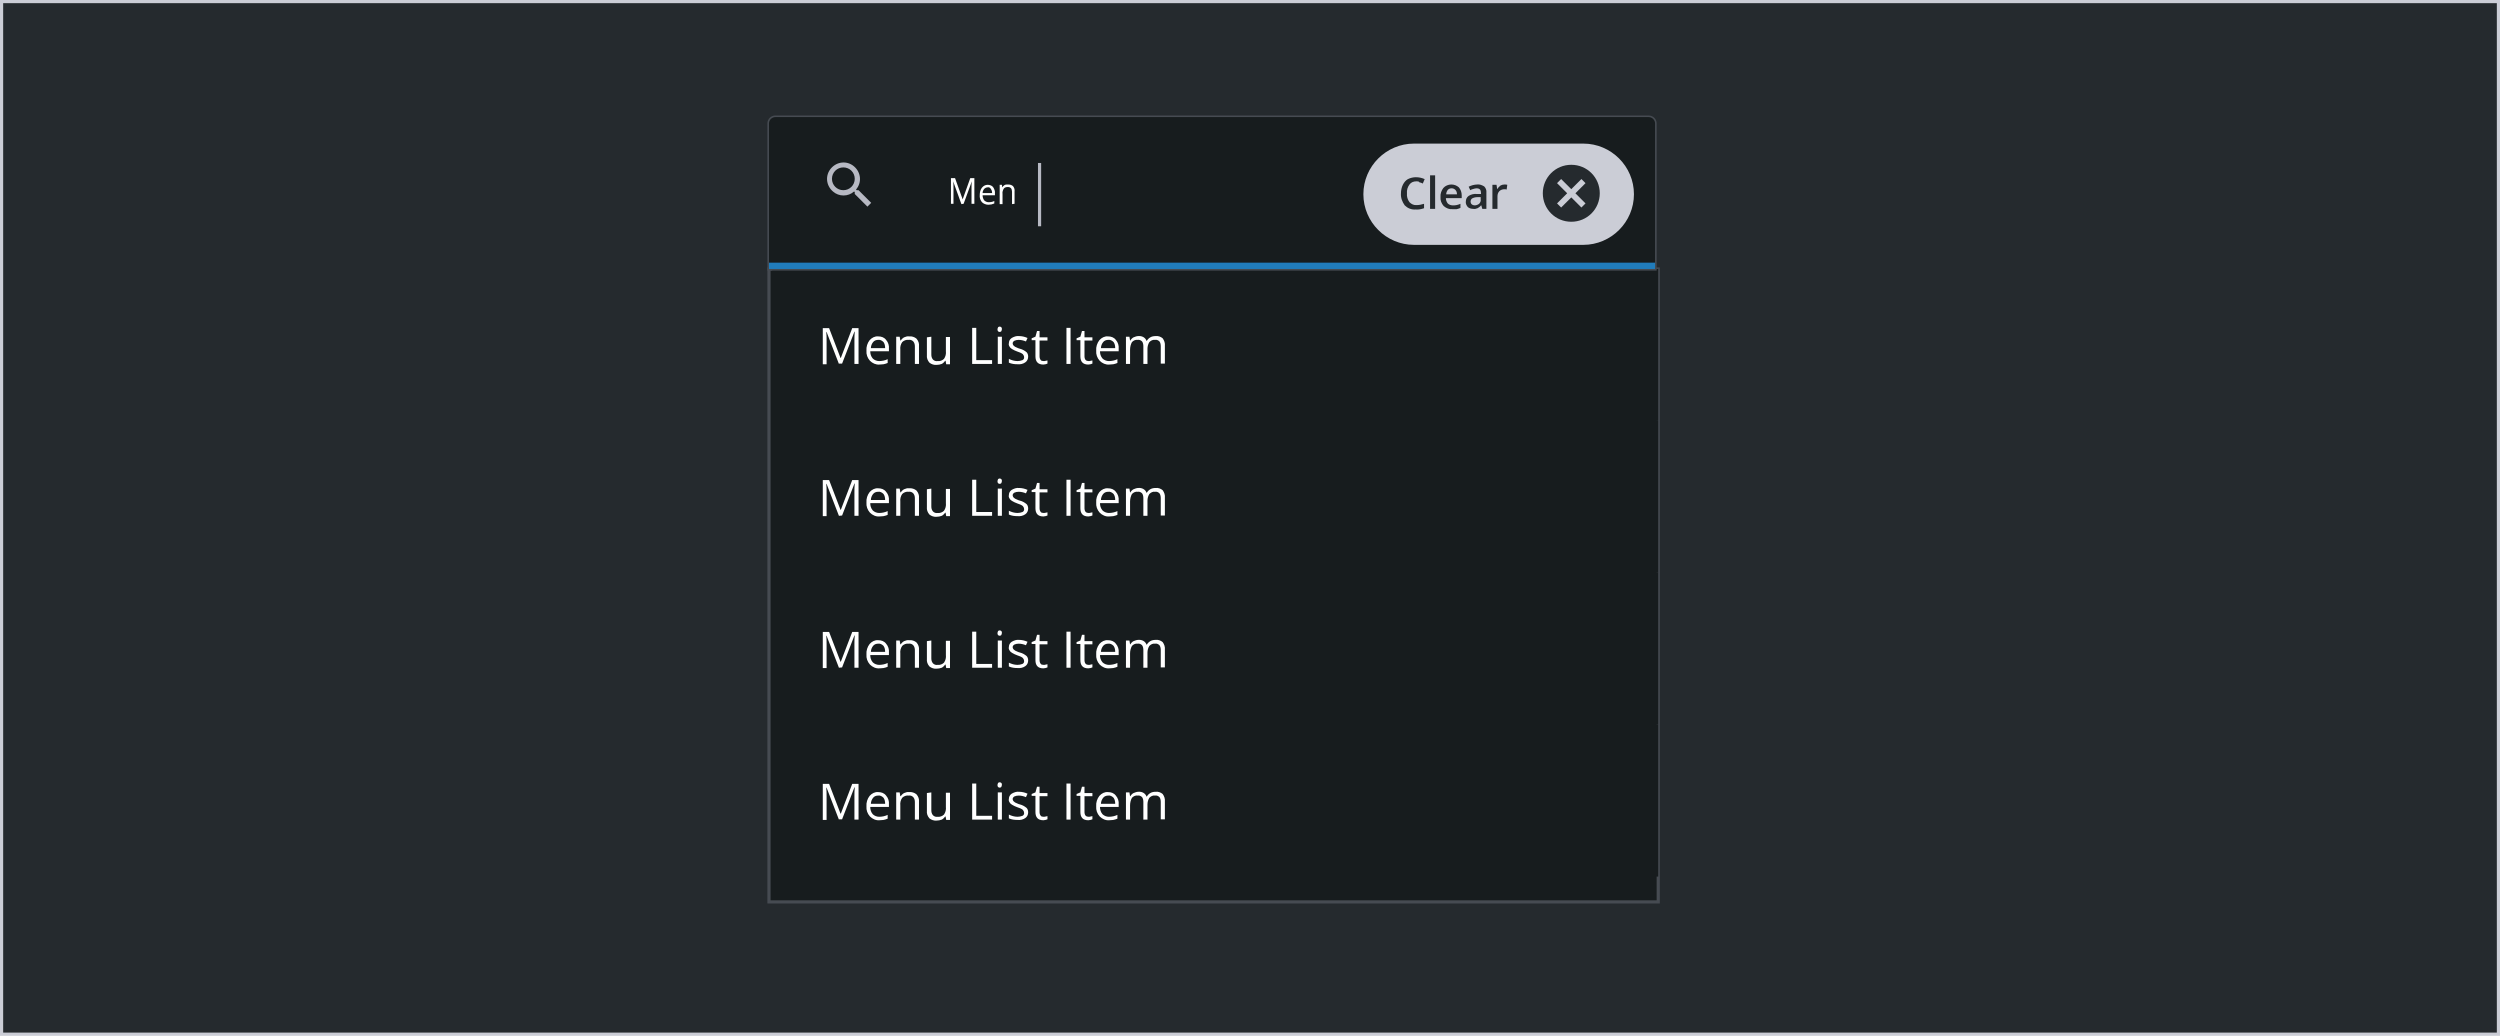
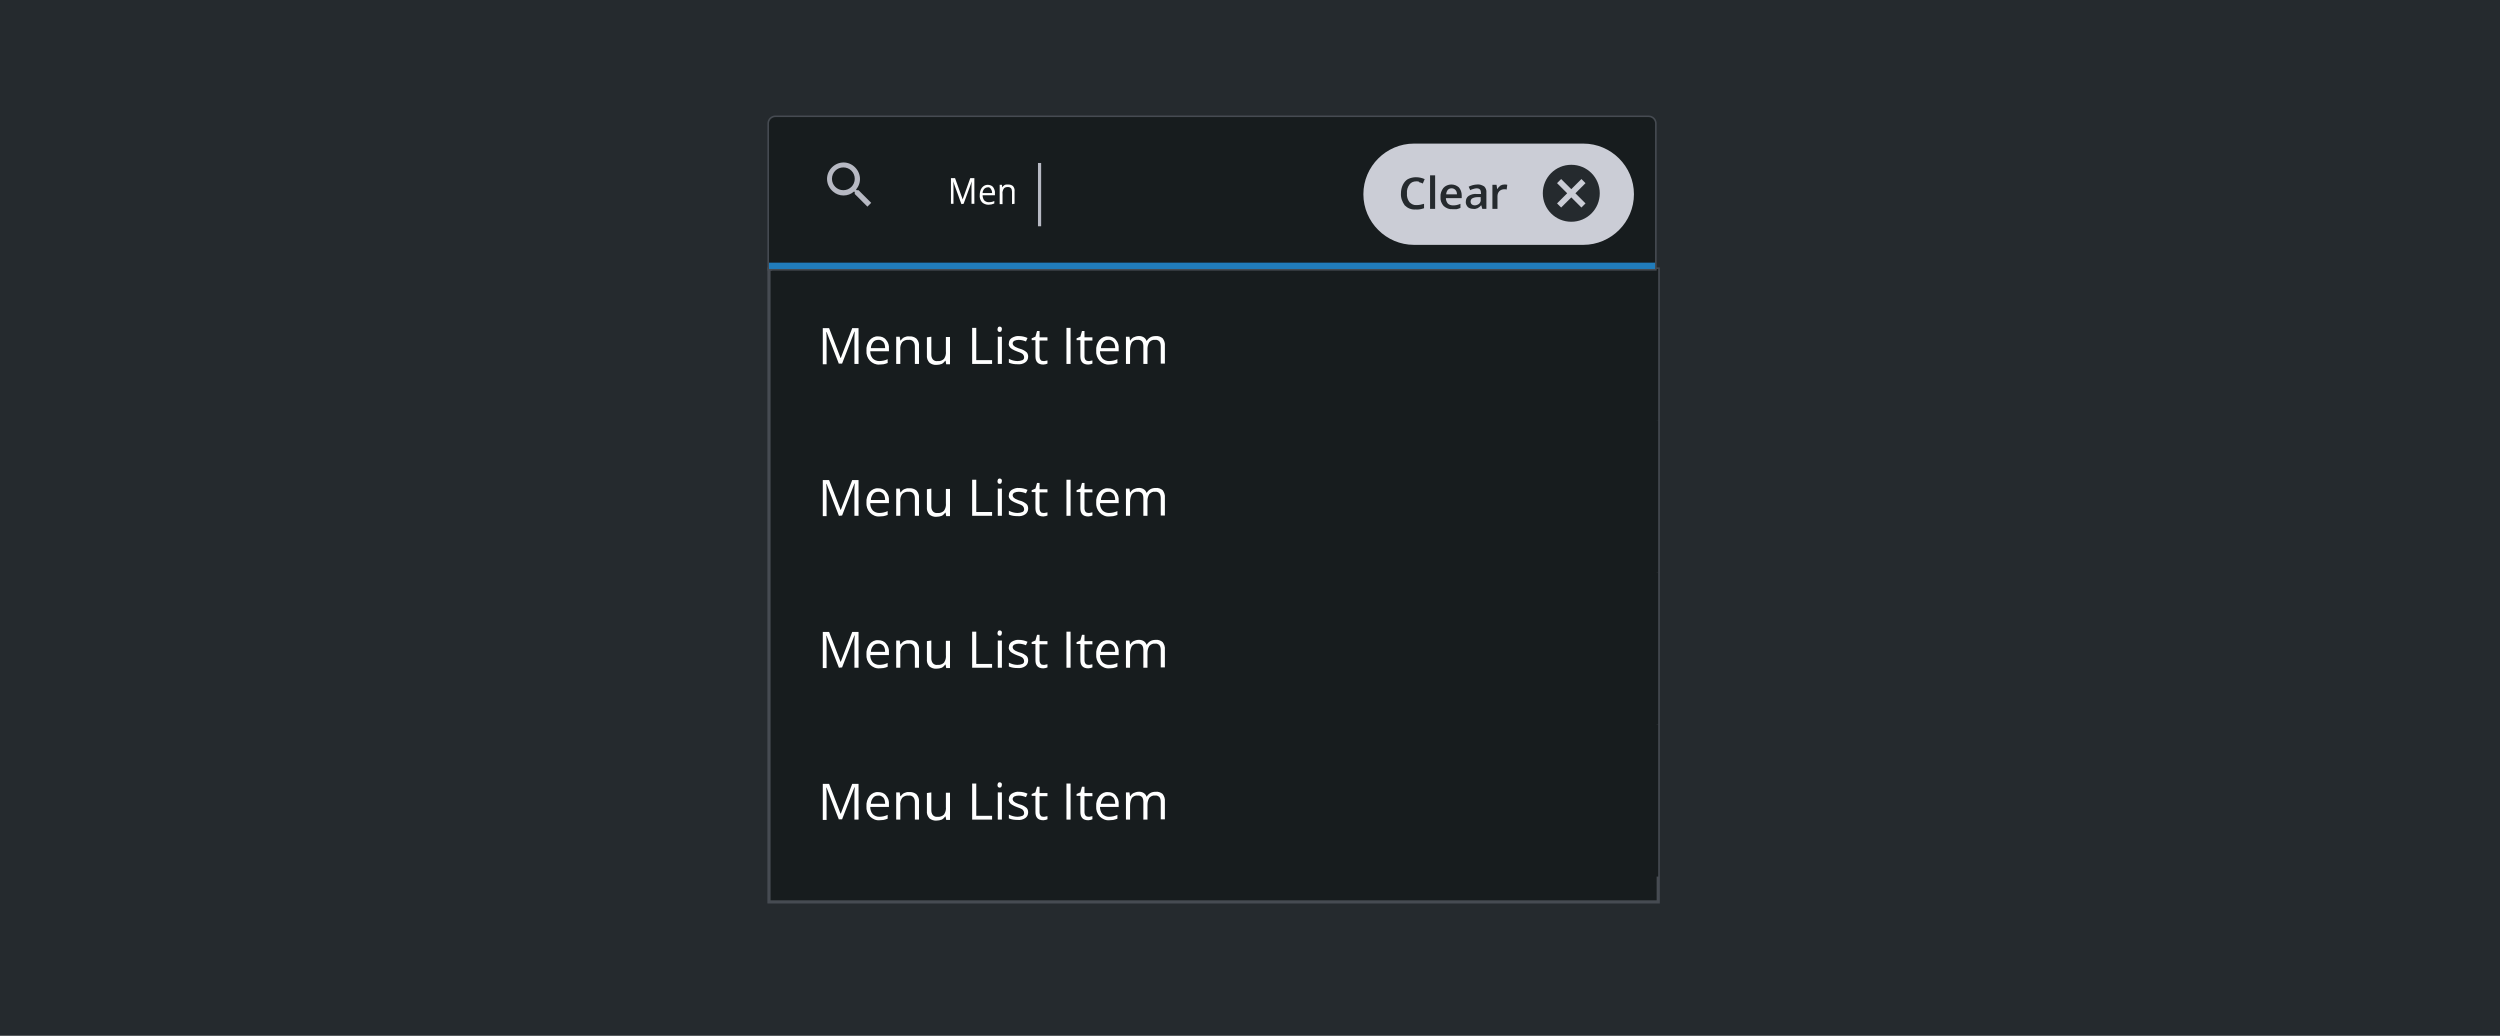
- <svg xmlns="http://www.w3.org/2000/svg" id="prefix__Layer_1" x="0" y="0" viewBox="0 0 790 327.3" xml:space="preserve">
-   <style>.prefix__st0{fill:#252a2e}.prefix__st1{fill:#cbcdd6}.prefix__st2{stroke:#464b52}.prefix__st2,.prefix__st3{fill:#171c1e}.prefix__st4{fill:#fff}.prefix__st7{fill:none}</style>
+ <svg xmlns="http://www.w3.org/2000/svg" version="1.1" id="prefix__Layer_1" x="0" y="0" viewBox="0 0 790 327.3" xml:space="preserve">
+   <style>.prefix__st0{fill:#252a2e}.prefix__st1{stroke:#464b52}.prefix__st1,.prefix__st2{fill:#171c1e}.prefix__st3{fill:#fff}.prefix__st6{fill:none}</style>
  <path class="prefix__st0" d="M789.5 326.8H.5V.5h789v326.3z" />
-   <path class="prefix__st1" d="M1 1v325.3h788V1H1M0 0h790v327.3H0V0z" />
-   <path class="prefix__st2" d="M243 85h281v200H243V85z" />
-   <path class="prefix__st3" d="M244 229h280v48H244v-48z" />
-   <path class="prefix__st4" d="M265.1 259l-3.9-10.1h-.1c.1.8.1 1.8.1 2.9v7.3H260v-11.4h2l3.6 9.4h.1l3.6-9.4h2V259H270v-7.4c0-.8 0-1.8.1-2.8h-.1l-3.9 10.1h-1v.1zm12.8.2c-1.1.1-2.2-.4-3-1.2-.8-.9-1.2-2-1.1-3.2-.1-1.2.3-2.4 1-3.3.7-.8 1.7-1.3 2.7-1.2 1 0 1.9.3 2.5 1.1.7.8 1 1.8.9 2.8v.8H275c0 .8.2 1.6.8 2.3.5.5 1.3.8 2 .8.9 0 1.9-.2 2.7-.6v1.2c-.4.2-.9.3-1.3.4-.3 0-.8.1-1.3.1zm-.4-7.8c-.6 0-1.2.2-1.6.7s-.7 1.2-.7 1.9h4.5c0-.7-.1-1.3-.5-1.9-.5-.5-1.1-.8-1.7-.7zm11.6 7.6v-5.5c0-.6-.1-1.1-.5-1.6-.4-.4-.9-.6-1.5-.5-.7-.1-1.5.2-2 .7-.5.7-.7 1.6-.6 2.4v4.5h-1.3v-8.6h1.1l.2 1.2h.1c.3-.4.7-.8 1.1-1 .5-.2 1-.4 1.6-.3.8-.1 1.7.2 2.3.7.6.7.9 1.5.8 2.4v5.6h-1.3zm5.2-8.6v5.6c0 .6.1 1.1.5 1.6.4.4.9.6 1.5.5.7.1 1.5-.2 2-.7.5-.7.7-1.6.6-2.4v-4.5h1.3v8.6H299l-.2-1.1h-.1c-.3.4-.7.8-1.1 1-.5.2-1.1.3-1.6.3-.8.1-1.7-.2-2.3-.7-.6-.7-.9-1.5-.8-2.4v-5.6l1.4-.2zm12.9 8.6v-11.4h1.3v10.2h5v1.2h-6.3zm9.4 0h-1.3v-8.6h1.3v8.6zm-1.4-10.9c0-.2.1-.5.2-.7.1-.1.3-.2.5-.2s.4.1.5.2c.2.2.2.4.2.6 0 .2-.1.5-.2.7-.1.1-.3.2-.5.2s-.4-.1-.5-.2c-.1-.1-.2-.3-.2-.6zm9.7 8.6c0 .7-.3 1.4-.9 1.8-.7.5-1.6.7-2.5.6-.9 0-1.8-.1-2.7-.5v-1.2c.4.2.9.4 1.3.5s.9.2 1.4.2 1.1-.1 1.6-.3c.4-.2.6-.6.5-1 0-.3-.2-.7-.4-.9-.5-.4-1.1-.6-1.7-.8s-1.2-.5-1.7-.8c-.3-.2-.6-.4-.8-.8-.2-.3-.3-.7-.2-1 0-.7.3-1.3.9-1.7.7-.4 1.5-.7 2.3-.6.9 0 1.8.2 2.7.6l-.5 1.1c-.7-.3-1.5-.5-2.3-.5-.5 0-1 .1-1.4.3-.3.2-.5.5-.5.8 0 .2.1.4.2.6.2.2.3.3.6.5.5.2 1 .5 1.5.6.8.2 1.5.6 2.1 1.1.3.3.5.8.5 1.4zm4.9 1.4c.2 0 .4 0 .7-.1.2 0 .3-.1.5-.1v1c-.2.1-.4.1-.6.2-.2 0-.5.1-.7.1-1.7 0-2.5-.9-2.5-2.6v-5.1H326v-.6l1.2-.5.5-1.8h.8v2h2.5v1h-2.5v5c0 .4.1.9.4 1.2.1.2.5.3.9.3zm7.2.9v-11.4h1.3V259H337zm7-.9c.2 0 .4 0 .7-.1.2 0 .3-.1.5-.1v1c-.2.1-.4.1-.6.2-.2 0-.5.1-.7.1-1.7 0-2.5-.9-2.5-2.6v-5.1h-1.2v-.6l1.2-.5.5-1.8h.8v2h2.5v1h-2.5v5c0 .4.1.9.4 1.2.2.2.6.3.9.3zm6.5 1.1c-1.1.1-2.2-.4-3-1.2-.8-.9-1.2-2-1.1-3.2-.1-1.2.3-2.4 1-3.3.7-.8 1.7-1.3 2.7-1.2 1 0 1.9.3 2.5 1.1.7.8 1 1.8.9 2.8v.8h-5.9c0 .8.2 1.6.8 2.3.5.5 1.3.8 2 .8.9 0 1.9-.2 2.7-.6v1.2c-.4.2-.9.3-1.3.4-.3 0-.8.1-1.3.1zm-.3-7.8c-.6 0-1.2.2-1.6.7s-.7 1.2-.7 1.9h4.5c0-.7-.1-1.3-.5-1.9-.5-.5-1.1-.8-1.7-.7zm16.6 7.6v-5.6c0-.5-.1-1.1-.4-1.5-.4-.4-.9-.6-1.4-.5-.7-.1-1.3.2-1.8.7-.4.6-.6 1.4-.6 2.1v4.8h-1.3v-5.6c0-.5-.1-1.1-.4-1.5-.4-.4-.9-.6-1.4-.5-.7-.1-1.3.2-1.8.7-.4.7-.6 1.6-.6 2.4v4.5h-1.3v-8.6h1.1l.2 1.2h.1c.2-.4.6-.8 1-1 .5-.2 1-.4 1.5-.4 1.1-.1 2.2.4 2.6 1.5h.1c.3-.5.6-.8 1.1-1.1s1.1-.4 1.7-.4c.8-.1 1.6.2 2.2.7.5.7.8 1.5.7 2.4v5.6h-1.3v.1z" />
-   <path class="prefix__st3" d="M244 181h280v48H244v-48z" />
-   <path class="prefix__st4" d="M265.1 211l-3.9-10.1h-.1c.1.8.1 1.8.1 2.9v7.3H260v-11.4h2l3.6 9.4h.1l3.6-9.4h2V211H270v-7.4c0-.8 0-1.8.1-2.8h-.1l-3.9 10.1-1 .1zm12.8.2c-1.1.1-2.2-.4-3-1.2-.8-.9-1.2-2-1.1-3.2-.1-1.2.3-2.4 1-3.3.7-.8 1.7-1.3 2.7-1.2 1 0 1.9.3 2.5 1.1.7.8 1 1.8.9 2.8v.8H275c0 .8.2 1.6.8 2.3.5.5 1.3.8 2 .8.9 0 1.9-.2 2.7-.6v1.2c-.4.2-.9.3-1.3.4-.3 0-.8.1-1.3.1zm-.4-7.8c-.6 0-1.2.2-1.6.7s-.7 1.2-.7 1.9h4.5c0-.7-.1-1.3-.5-1.9-.5-.5-1.1-.8-1.7-.7zm11.6 7.6v-5.5c0-.6-.1-1.1-.5-1.6-.4-.4-.9-.6-1.5-.5-.7-.1-1.5.2-2 .7-.5.7-.7 1.6-.6 2.4v4.5h-1.3v-8.6h1.1l.2 1.2h.1c.3-.4.7-.8 1.1-1 .5-.2 1-.4 1.6-.3.8-.1 1.7.2 2.3.7.6.7.9 1.5.8 2.4v5.6h-1.3zm5.2-8.6v5.6c0 .6.1 1.1.5 1.6.4.4.9.6 1.5.5.7.1 1.5-.2 2-.7.5-.7.7-1.6.6-2.4v-4.5h1.3v8.6H299l-.2-1.1h-.1c-.3.4-.7.8-1.1 1-.5.2-1.1.3-1.6.3-.8.1-1.7-.2-2.3-.7-.6-.7-.9-1.5-.8-2.4v-5.6l1.4-.2zm12.9 8.6v-11.4h1.3v10.2h5v1.2h-6.3zm9.4 0h-1.3v-8.6h1.3v8.6zm-1.4-10.9c0-.2.1-.5.2-.7.1-.1.3-.2.5-.2s.4.1.5.2c.2.2.2.4.2.6 0 .2-.1.5-.2.7-.1.1-.3.2-.5.2s-.4-.1-.5-.2c-.1-.1-.2-.3-.2-.6zm9.7 8.6c0 .7-.3 1.4-.9 1.8-.7.5-1.6.7-2.5.6-.9 0-1.8-.1-2.7-.5v-1.2c.4.2.9.4 1.3.5s.9.2 1.4.2 1.1-.1 1.6-.3c.4-.2.6-.6.5-1 0-.3-.2-.7-.4-.9-.5-.4-1.1-.6-1.7-.8s-1.2-.5-1.7-.8c-.3-.2-.6-.4-.8-.8-.2-.3-.3-.7-.2-1 0-.7.3-1.3.9-1.7.7-.4 1.5-.7 2.3-.6.9 0 1.8.2 2.7.6l-.5 1.1c-.7-.3-1.5-.5-2.3-.5-.5 0-1 .1-1.4.3-.3.2-.5.5-.5.8 0 .2.1.4.2.6.2.2.3.3.6.5.5.2 1 .5 1.5.6.8.2 1.5.6 2.1 1.1.3.3.5.8.5 1.4zm4.9 1.4c.2 0 .4 0 .7-.1.2 0 .3-.1.5-.1v1c-.2.1-.4.1-.6.2-.2 0-.5.1-.7.1-1.7 0-2.5-.9-2.5-2.6v-5.1H326v-.6l1.2-.5.5-1.8h.8v2h2.5v1h-2.5v5c0 .4.1.9.4 1.2.1.2.5.3.9.3zm7.2.9v-11.4h1.3V211H337zm7-.9c.2 0 .4 0 .7-.1.2 0 .3-.1.5-.1v1c-.2.1-.4.1-.6.2-.2 0-.5.1-.7.1-1.7 0-2.5-.9-2.5-2.6v-5.1h-1.2v-.6l1.2-.5.5-1.8h.8v2h2.5v1h-2.5v5c0 .4.1.9.4 1.2.2.2.6.3.9.3zm6.5 1.1c-1.1.1-2.2-.4-3-1.2-.8-.9-1.2-2-1.1-3.2-.1-1.2.3-2.4 1-3.3.7-.8 1.7-1.3 2.7-1.2 1 0 1.9.3 2.5 1.1.7.8 1 1.8.9 2.8v.8h-5.9c0 .8.2 1.6.8 2.3.5.5 1.3.8 2 .8.9 0 1.9-.2 2.7-.6v1.2c-.4.2-.9.3-1.3.4-.3 0-.8.1-1.3.1zm-.3-7.8c-.6 0-1.2.2-1.6.7s-.7 1.2-.7 1.9h4.5c0-.7-.1-1.3-.5-1.9-.5-.5-1.1-.8-1.7-.7zm16.6 7.6v-5.6c0-.5-.1-1.1-.4-1.5-.4-.4-.9-.6-1.4-.5-.7-.1-1.3.2-1.8.7-.4.6-.6 1.4-.6 2.1v4.8h-1.3v-5.6c0-.5-.1-1.1-.4-1.5-.4-.4-.9-.6-1.4-.5-.7-.1-1.3.2-1.8.7-.4.7-.6 1.6-.6 2.4v4.5h-1.3v-8.6h1.1l.2 1.2h.1c.2-.4.6-.8 1-1 .5-.2 1-.4 1.5-.4 1.1-.1 2.2.4 2.6 1.5h.1c.3-.5.6-.8 1.1-1.1s1.1-.4 1.7-.4c.8-.1 1.6.2 2.2.7.5.7.8 1.5.7 2.4v5.6h-1.3v.1z" />
+   <path class="prefix__st0" d="M1 1v325.3h788V1H1M0 0h790v327.3H0V0z" />
+   <path class="prefix__st1" d="M243 85h281v200H243V85z" />
+   <path class="prefix__st2" d="M244 229h280v48H244v-48z" />
+   <path class="prefix__st3" d="M265.1 259l-3.9-10.1h-.1c.1.8.1 1.8.1 2.9v7.3H260v-11.4h2l3.6 9.4h.1l3.6-9.4h2V259H270v-7.4c0-.8 0-1.8.1-2.8h-.1l-3.9 10.1h-1v.1zm12.8.2c-1.1.1-2.2-.4-3-1.2-.8-.9-1.2-2-1.1-3.2-.1-1.2.3-2.4 1-3.3.7-.8 1.7-1.3 2.7-1.2 1 0 1.9.3 2.5 1.1.7.8 1 1.8.9 2.8v.8H275c0 .8.2 1.6.8 2.3.5.5 1.3.8 2 .8.9 0 1.9-.2 2.7-.6v1.2c-.4.2-.9.3-1.3.4-.3 0-.8.1-1.3.1zm-.4-7.8c-.6 0-1.2.2-1.6.7s-.7 1.2-.7 1.9h4.5c0-.7-.1-1.3-.5-1.9-.5-.5-1.1-.8-1.7-.7zm11.6 7.6v-5.5c0-.6-.1-1.1-.5-1.6-.4-.4-.9-.6-1.5-.5-.7-.1-1.5.2-2 .7-.5.7-.7 1.6-.6 2.4v4.5h-1.3v-8.6h1.1l.2 1.2h.1c.3-.4.7-.8 1.1-1 .5-.2 1-.4 1.6-.3.8-.1 1.7.2 2.3.7.6.7.9 1.5.8 2.4v5.6h-1.3zm5.2-8.6v5.6c0 .6.1 1.1.5 1.6.4.4.9.6 1.5.5.7.1 1.5-.2 2-.7.5-.7.7-1.6.6-2.4v-4.5h1.3v8.6H299l-.2-1.1h-.1c-.3.4-.7.8-1.1 1-.5.2-1.1.3-1.6.3-.8.1-1.7-.2-2.3-.7-.6-.7-.9-1.5-.8-2.4v-5.6l1.4-.2zm12.9 8.6v-11.4h1.3v10.2h5v1.2h-6.3zm9.4 0h-1.3v-8.6h1.3v8.6zm-1.4-10.9c0-.2.1-.5.2-.7.1-.1.3-.2.5-.2s.4.1.5.2c.2.2.2.4.2.6 0 .2-.1.5-.2.7-.1.1-.3.2-.5.2s-.4-.1-.5-.2c-.1-.1-.2-.3-.2-.6zm9.7 8.6c0 .7-.3 1.4-.9 1.8-.7.5-1.6.7-2.5.6-.9 0-1.8-.1-2.7-.5v-1.2c.4.2.9.4 1.3.5s.9.2 1.4.2 1.1-.1 1.6-.3c.4-.2.6-.6.5-1 0-.3-.2-.7-.4-.9-.5-.4-1.1-.6-1.7-.8s-1.2-.5-1.7-.8c-.3-.2-.6-.4-.8-.8-.2-.3-.3-.7-.2-1 0-.7.3-1.3.9-1.7.7-.4 1.5-.7 2.3-.6.9 0 1.8.2 2.7.6l-.5 1.1c-.7-.3-1.5-.5-2.3-.5-.5 0-1 .1-1.4.3-.3.2-.5.5-.5.8 0 .2.1.4.2.6.2.2.3.3.6.5.5.2 1 .5 1.5.6.8.2 1.5.6 2.1 1.1.3.3.5.8.5 1.4zm4.9 1.4c.2 0 .4 0 .7-.1.2 0 .3-.1.5-.1v1c-.2.1-.4.1-.6.2-.2 0-.5.1-.7.1-1.7 0-2.5-.9-2.5-2.6v-5.1H326v-.6l1.2-.5.5-1.8h.8v2h2.5v1h-2.5v5c0 .4.1.9.4 1.2.1.2.5.3.9.3zm7.2.9v-11.4h1.3V259H337zm7-.9c.2 0 .4 0 .7-.1.2 0 .3-.1.5-.1v1c-.2.1-.4.1-.6.2-.2 0-.5.1-.7.1-1.7 0-2.5-.9-2.5-2.6v-5.1h-1.2v-.6l1.2-.5.5-1.8h.8v2h2.5v1h-2.5v5c0 .4.1.9.4 1.2.2.2.6.3.9.3zm6.5 1.1c-1.1.1-2.2-.4-3-1.2-.8-.9-1.2-2-1.1-3.2-.1-1.2.3-2.4 1-3.3.7-.8 1.7-1.3 2.7-1.2 1 0 1.9.3 2.5 1.1.7.8 1 1.8.9 2.8v.8h-5.9c0 .8.2 1.6.8 2.3.5.5 1.3.8 2 .8.9 0 1.9-.2 2.7-.6v1.2c-.4.2-.9.3-1.3.4-.3 0-.8.1-1.3.1zm-.3-7.8c-.6 0-1.2.2-1.6.7s-.7 1.2-.7 1.9h4.5c0-.7-.1-1.3-.5-1.9-.5-.5-1.1-.8-1.7-.7zm16.6 7.6v-5.6c0-.5-.1-1.1-.4-1.5-.4-.4-.9-.6-1.4-.5-.7-.1-1.3.2-1.8.7-.4.6-.6 1.4-.6 2.1v4.8h-1.3v-5.6c0-.5-.1-1.1-.4-1.5-.4-.4-.9-.6-1.4-.5-.7-.1-1.3.2-1.8.7-.4.7-.6 1.6-.6 2.4v4.5h-1.3v-8.6h1.1l.2 1.2h.1c.2-.4.6-.8 1-1 .5-.2 1-.4 1.5-.4 1.1-.1 2.2.4 2.6 1.5h.1c.3-.5.6-.8 1.1-1.1s1.1-.4 1.7-.4c.8-.1 1.6.2 2.2.7.5.7.8 1.5.7 2.4v5.6h-1.3v.1z" />
+   <path class="prefix__st2" d="M244 181h280v48H244v-48z" />
+   <path class="prefix__st3" d="M265.1 211l-3.9-10.1h-.1c.1.8.1 1.8.1 2.9v7.3H260v-11.4h2l3.6 9.4h.1l3.6-9.4h2V211H270v-7.4c0-.8 0-1.8.1-2.8h-.1l-3.9 10.1-1 .1zm12.8.2c-1.1.1-2.2-.4-3-1.2-.8-.9-1.2-2-1.1-3.2-.1-1.2.3-2.4 1-3.3.7-.8 1.7-1.3 2.7-1.2 1 0 1.9.3 2.5 1.1.7.8 1 1.8.9 2.8v.8H275c0 .8.2 1.6.8 2.3.5.5 1.3.8 2 .8.9 0 1.9-.2 2.7-.6v1.2c-.4.2-.9.3-1.3.4-.3 0-.8.1-1.3.1zm-.4-7.8c-.6 0-1.2.2-1.6.7s-.7 1.2-.7 1.9h4.5c0-.7-.1-1.3-.5-1.9-.5-.5-1.1-.8-1.7-.7zm11.6 7.6v-5.5c0-.6-.1-1.1-.5-1.6-.4-.4-.9-.6-1.5-.5-.7-.1-1.5.2-2 .7-.5.7-.7 1.6-.6 2.4v4.5h-1.3v-8.6h1.1l.2 1.2h.1c.3-.4.7-.8 1.1-1 .5-.2 1-.4 1.6-.3.8-.1 1.7.2 2.3.7.6.7.9 1.5.8 2.4v5.6h-1.3zm5.2-8.6v5.6c0 .6.1 1.1.5 1.6.4.4.9.6 1.5.5.7.1 1.5-.2 2-.7.5-.7.7-1.6.6-2.4v-4.5h1.3v8.6H299l-.2-1.1h-.1c-.3.4-.7.8-1.1 1-.5.2-1.1.3-1.6.3-.8.1-1.7-.2-2.3-.7-.6-.7-.9-1.5-.8-2.4v-5.6l1.4-.2zm12.9 8.6v-11.4h1.3v10.2h5v1.2h-6.3zm9.4 0h-1.3v-8.6h1.3v8.6zm-1.4-10.9c0-.2.1-.5.2-.7.1-.1.3-.2.5-.2s.4.1.5.2c.2.2.2.4.2.6 0 .2-.1.5-.2.7-.1.1-.3.2-.5.2s-.4-.1-.5-.2c-.1-.1-.2-.3-.2-.6zm9.7 8.6c0 .7-.3 1.4-.9 1.8-.7.5-1.6.7-2.5.6-.9 0-1.8-.1-2.7-.5v-1.2c.4.2.9.4 1.3.5s.9.2 1.4.2 1.1-.1 1.6-.3c.4-.2.6-.6.5-1 0-.3-.2-.7-.4-.9-.5-.4-1.1-.6-1.7-.8s-1.2-.5-1.7-.8c-.3-.2-.6-.4-.8-.8-.2-.3-.3-.7-.2-1 0-.7.3-1.3.9-1.7.7-.4 1.5-.7 2.3-.6.9 0 1.8.2 2.7.6l-.5 1.1c-.7-.3-1.5-.5-2.3-.5-.5 0-1 .1-1.4.3-.3.2-.5.5-.5.8 0 .2.1.4.2.6.2.2.3.3.6.5.5.2 1 .5 1.5.6.8.2 1.5.6 2.1 1.1.3.3.5.8.5 1.4zm4.9 1.4c.2 0 .4 0 .7-.1.2 0 .3-.1.5-.1v1c-.2.1-.4.1-.6.2-.2 0-.5.1-.7.1-1.7 0-2.5-.9-2.5-2.6v-5.1H326v-.6l1.2-.5.5-1.8h.8v2h2.5v1h-2.5v5c0 .4.1.9.4 1.2.1.2.5.3.9.3zm7.2.9v-11.4h1.3V211H337zm7-.9c.2 0 .4 0 .7-.1.2 0 .3-.1.5-.1v1c-.2.1-.4.1-.6.2-.2 0-.5.1-.7.1-1.7 0-2.5-.9-2.5-2.6v-5.1h-1.2v-.6l1.2-.5.5-1.8h.8v2h2.5v1h-2.5v5c0 .4.1.9.4 1.2.2.2.6.3.9.3zm6.5 1.1c-1.1.1-2.2-.4-3-1.2-.8-.9-1.2-2-1.1-3.2-.1-1.2.3-2.4 1-3.3.7-.8 1.7-1.3 2.7-1.2 1 0 1.9.3 2.5 1.1.7.8 1 1.8.9 2.8v.8h-5.9c0 .8.2 1.6.8 2.3.5.5 1.3.8 2 .8.9 0 1.9-.2 2.7-.6v1.2c-.4.2-.9.3-1.3.4-.3 0-.8.1-1.3.1zm-.3-7.8c-.6 0-1.2.2-1.6.7s-.7 1.2-.7 1.9h4.5c0-.7-.1-1.3-.5-1.9-.5-.5-1.1-.8-1.7-.7zm16.6 7.6v-5.6c0-.5-.1-1.1-.4-1.5-.4-.4-.9-.6-1.4-.5-.7-.1-1.3.2-1.8.7-.4.6-.6 1.4-.6 2.1v4.8h-1.3v-5.6c0-.5-.1-1.1-.4-1.5-.4-.4-.9-.6-1.4-.5-.7-.1-1.3.2-1.8.7-.4.7-.6 1.6-.6 2.4v4.5h-1.3v-8.6h1.1l.2 1.2h.1c.2-.4.6-.8 1-1 .5-.2 1-.4 1.5-.4 1.1-.1 2.2.4 2.6 1.5h.1c.3-.5.6-.8 1.1-1.1s1.1-.4 1.7-.4c.8-.1 1.6.2 2.2.7.5.7.8 1.5.7 2.4v5.6h-1.3v.1z" />
  <g>
-     <path class="prefix__st3" d="M244 133h280v48H244v-48z" />
-     <path class="prefix__st4" d="M265.1 163l-3.9-10.1h-.1c.1.8.1 1.8.1 2.9v7.3H260v-11.4h2l3.6 9.4h.1l3.6-9.4h2V163H270v-7.4c0-.8 0-1.8.1-2.8h-.1l-3.9 10.1-1 .1zm12.8.2c-1.1.1-2.2-.4-3-1.2-.8-.9-1.2-2-1.1-3.2-.1-1.2.3-2.4 1-3.3.7-.8 1.7-1.3 2.7-1.2 1 0 1.9.3 2.5 1.1.7.8 1 1.8.9 2.8v.8H275c0 .8.2 1.6.8 2.3.5.5 1.3.8 2 .8.9 0 1.9-.2 2.7-.6v1.2c-.4.2-.9.3-1.3.4-.3 0-.8.1-1.3.1zm-.4-7.8c-.6 0-1.2.2-1.6.7s-.7 1.2-.7 1.9h4.5c0-.7-.1-1.3-.5-1.9-.5-.5-1.1-.8-1.7-.7zm11.6 7.6v-5.5c0-.6-.1-1.1-.5-1.6-.4-.4-.9-.6-1.5-.5-.7-.1-1.5.2-2 .7-.5.7-.7 1.6-.6 2.4v4.5h-1.3v-8.6h1.1l.2 1.2h.1c.3-.4.7-.8 1.1-1 .5-.2 1-.4 1.6-.3.8-.1 1.7.2 2.3.7.6.7.9 1.5.8 2.4v5.6h-1.3zm5.2-8.6v5.6c0 .6.1 1.1.5 1.6.4.4.9.6 1.5.5.7.1 1.5-.2 2-.7.5-.7.7-1.6.6-2.4v-4.5h1.3v8.6H299l-.2-1.1h-.1c-.3.4-.7.8-1.1 1-.5.2-1.1.3-1.6.3-.8.1-1.7-.2-2.3-.7-.6-.7-.9-1.5-.8-2.4v-5.6l1.4-.2zm12.9 8.6v-11.4h1.3v10.2h5v1.2h-6.3zm9.4 0h-1.3v-8.6h1.3v8.6zm-1.4-10.9c0-.2.1-.5.2-.7.1-.1.3-.2.5-.2s.4.1.5.2c.2.2.2.4.2.6 0 .2-.1.5-.2.7-.1.1-.3.2-.5.2s-.4-.1-.5-.2c-.1-.1-.2-.3-.2-.6zm9.7 8.6c0 .7-.3 1.4-.9 1.8-.7.5-1.6.7-2.5.6-.9 0-1.8-.1-2.7-.5v-1.2c.4.2.9.4 1.3.5s.9.2 1.4.2 1.1-.1 1.6-.3c.4-.2.6-.6.5-1 0-.3-.2-.7-.4-.9-.5-.4-1.1-.6-1.7-.8s-1.2-.5-1.7-.8c-.3-.2-.6-.4-.8-.8-.2-.3-.3-.7-.2-1 0-.7.3-1.3.9-1.7.7-.4 1.5-.7 2.3-.6.9 0 1.8.2 2.7.6l-.5 1.1c-.7-.3-1.5-.5-2.3-.5-.5 0-1 .1-1.4.3-.3.2-.5.5-.5.8 0 .2.1.4.2.6.2.2.3.3.6.5.5.2 1 .5 1.5.6.8.2 1.5.6 2.1 1.1.3.3.5.8.5 1.4zm4.9 1.4c.2 0 .4 0 .7-.1.2 0 .3-.1.5-.1v1c-.2.1-.4.1-.6.2-.2 0-.5.1-.7.1-1.7 0-2.5-.9-2.5-2.6v-5.1H326v-.6l1.2-.5.5-1.8h.8v2h2.5v1h-2.5v5c0 .4.1.9.4 1.2.1.2.5.3.9.3zm7.2.9v-11.4h1.3V163H337zm7-.9c.2 0 .4 0 .7-.1.2 0 .3-.1.5-.1v1c-.2.1-.4.1-.6.2-.2 0-.5.1-.7.1-1.7 0-2.5-.9-2.5-2.6v-5.1h-1.2v-.6l1.2-.5.5-1.8h.8v2h2.5v1h-2.5v5c0 .4.1.9.4 1.2.2.2.6.3.9.3zm6.5 1.1c-1.1.1-2.2-.4-3-1.2-.8-.9-1.2-2-1.1-3.2-.1-1.2.3-2.4 1-3.3.7-.8 1.7-1.3 2.7-1.2 1 0 1.9.3 2.5 1.1.7.8 1 1.8.9 2.8v.8h-5.9c0 .8.2 1.6.8 2.3.5.5 1.3.8 2 .8.9 0 1.9-.2 2.7-.6v1.2c-.4.2-.9.3-1.3.4-.3 0-.8.1-1.3.1zm-.3-7.8c-.6 0-1.2.2-1.6.7s-.7 1.2-.7 1.9h4.5c0-.7-.1-1.3-.5-1.9-.5-.5-1.1-.8-1.7-.7zm16.6 7.6v-5.6c0-.5-.1-1.1-.4-1.5-.4-.4-.9-.6-1.4-.5-.7-.1-1.3.2-1.8.7-.4.6-.6 1.4-.6 2.1v4.8h-1.3v-5.6c0-.5-.1-1.1-.4-1.5-.4-.4-.9-.6-1.4-.5-.7-.1-1.3.2-1.8.7-.4.7-.6 1.6-.6 2.4v4.5h-1.3v-8.6h1.1l.2 1.2h.1c.2-.4.6-.8 1-1 .5-.2 1-.4 1.5-.4 1.1-.1 2.2.4 2.6 1.5h.1c.3-.5.6-.8 1.1-1.1s1.1-.4 1.7-.4c.8-.1 1.6.2 2.2.7.5.7.8 1.5.7 2.4v5.6h-1.3v.1z" />
+     <path class="prefix__st2" d="M244 133h280v48H244v-48z" />
+     <path class="prefix__st3" d="M265.1 163l-3.9-10.1h-.1c.1.8.1 1.8.1 2.9v7.3H260v-11.4h2l3.6 9.4h.1l3.6-9.4h2V163H270v-7.4c0-.8 0-1.8.1-2.8h-.1l-3.9 10.1-1 .1zm12.8.2c-1.1.1-2.2-.4-3-1.2-.8-.9-1.2-2-1.1-3.2-.1-1.2.3-2.4 1-3.3.7-.8 1.7-1.3 2.7-1.2 1 0 1.9.3 2.5 1.1.7.8 1 1.8.9 2.8v.8H275c0 .8.2 1.6.8 2.3.5.5 1.3.8 2 .8.9 0 1.9-.2 2.7-.6v1.2c-.4.2-.9.3-1.3.4-.3 0-.8.1-1.3.1zm-.4-7.8c-.6 0-1.2.2-1.6.7s-.7 1.2-.7 1.9h4.5c0-.7-.1-1.3-.5-1.9-.5-.5-1.1-.8-1.7-.7zm11.6 7.6v-5.5c0-.6-.1-1.1-.5-1.6-.4-.4-.9-.6-1.5-.5-.7-.1-1.5.2-2 .7-.5.7-.7 1.6-.6 2.4v4.5h-1.3v-8.6h1.1l.2 1.2h.1c.3-.4.7-.8 1.1-1 .5-.2 1-.4 1.6-.3.8-.1 1.7.2 2.3.7.6.7.9 1.5.8 2.4v5.6h-1.3zm5.2-8.6v5.6c0 .6.1 1.1.5 1.6.4.4.9.6 1.5.5.7.1 1.5-.2 2-.7.5-.7.7-1.6.6-2.4v-4.5h1.3v8.6H299l-.2-1.1h-.1c-.3.4-.7.8-1.1 1-.5.2-1.1.3-1.6.3-.8.1-1.7-.2-2.3-.7-.6-.7-.9-1.5-.8-2.4v-5.6l1.4-.2zm12.9 8.6v-11.4h1.3v10.2h5v1.2h-6.3zm9.4 0h-1.3v-8.6h1.3v8.6zm-1.4-10.9c0-.2.1-.5.2-.7.1-.1.3-.2.5-.2s.4.1.5.2c.2.2.2.4.2.6 0 .2-.1.5-.2.7-.1.1-.3.2-.5.2s-.4-.1-.5-.2c-.1-.1-.2-.3-.2-.6zm9.7 8.6c0 .7-.3 1.4-.9 1.8-.7.5-1.6.7-2.5.6-.9 0-1.8-.1-2.7-.5v-1.2c.4.2.9.4 1.3.5s.9.2 1.4.2 1.1-.1 1.6-.3c.4-.2.6-.6.5-1 0-.3-.2-.7-.4-.9-.5-.4-1.1-.6-1.7-.8s-1.2-.5-1.7-.8c-.3-.2-.6-.4-.8-.8-.2-.3-.3-.7-.2-1 0-.7.3-1.3.9-1.7.7-.4 1.5-.7 2.3-.6.9 0 1.8.2 2.7.6l-.5 1.1c-.7-.3-1.5-.5-2.3-.5-.5 0-1 .1-1.4.3-.3.2-.5.5-.5.8 0 .2.1.4.2.6.2.2.3.3.6.5.5.2 1 .5 1.5.6.8.2 1.5.6 2.1 1.1.3.3.5.8.5 1.4zm4.9 1.4c.2 0 .4 0 .7-.1.2 0 .3-.1.5-.1v1c-.2.1-.4.1-.6.2-.2 0-.5.1-.7.1-1.7 0-2.5-.9-2.5-2.6v-5.1H326v-.6l1.2-.5.5-1.8h.8v2h2.5v1h-2.5v5c0 .4.1.9.4 1.2.1.2.5.3.9.3zm7.2.9v-11.4h1.3V163H337zm7-.9c.2 0 .4 0 .7-.1.2 0 .3-.1.5-.1v1c-.2.1-.4.1-.6.2-.2 0-.5.1-.7.1-1.7 0-2.5-.9-2.5-2.6v-5.1h-1.2v-.6l1.2-.5.5-1.8h.8v2h2.5v1h-2.5v5c0 .4.1.9.4 1.2.2.2.6.3.9.3zm6.5 1.1c-1.1.1-2.2-.4-3-1.2-.8-.9-1.2-2-1.1-3.2-.1-1.2.3-2.4 1-3.3.7-.8 1.7-1.3 2.7-1.2 1 0 1.9.3 2.5 1.1.7.8 1 1.8.9 2.8v.8h-5.9c0 .8.2 1.6.8 2.3.5.5 1.3.8 2 .8.9 0 1.9-.2 2.7-.6v1.2c-.4.2-.9.3-1.3.4-.3 0-.8.1-1.3.1zm-.3-7.8c-.6 0-1.2.2-1.6.7s-.7 1.2-.7 1.9h4.5c0-.7-.1-1.3-.5-1.9-.5-.5-1.1-.8-1.7-.7zm16.6 7.6v-5.6c0-.5-.1-1.1-.4-1.5-.4-.4-.9-.6-1.4-.5-.7-.1-1.3.2-1.8.7-.4.6-.6 1.4-.6 2.1v4.8h-1.3v-5.6c0-.5-.1-1.1-.4-1.5-.4-.4-.9-.6-1.4-.5-.7-.1-1.3.2-1.8.7-.4.7-.6 1.6-.6 2.4v4.5h-1.3v-8.6h1.1l.2 1.2h.1c.2-.4.6-.8 1-1 .5-.2 1-.4 1.5-.4 1.1-.1 2.2.4 2.6 1.5h.1c.3-.5.6-.8 1.1-1.1s1.1-.4 1.7-.4c.8-.1 1.6.2 2.2.7.5.7.8 1.5.7 2.4v5.6h-1.3v.1z" />
  </g>
  <g>
-     <path class="prefix__st3" d="M244 85h280v48H244V85z" />
-     <path class="prefix__st4" d="M265.1 115l-3.9-10.1h-.1c.1.8.1 1.8.1 2.9v7.3H260v-11.4h2l3.6 9.4h.1l3.6-9.4h2V115H270v-7.4c0-.8 0-1.8.1-2.8h-.1l-3.9 10.1h-1v.1zm12.8.2c-1.1.1-2.2-.4-3-1.2-.8-.9-1.2-2-1.1-3.2-.1-1.2.3-2.4 1-3.3.7-.8 1.7-1.3 2.7-1.2 1 0 1.9.3 2.5 1.1.7.8 1 1.8.9 2.8v.8H275c0 .8.2 1.6.8 2.3.5.5 1.3.8 2 .8.9 0 1.9-.2 2.7-.6v1.2c-.4.2-.9.3-1.3.4-.3 0-.8.1-1.3.1zm-.4-7.8c-.6 0-1.2.2-1.6.7s-.7 1.2-.7 1.9h4.5c0-.7-.1-1.3-.5-1.9-.5-.5-1.1-.8-1.7-.7zm11.6 7.6v-5.5c0-.6-.1-1.1-.5-1.6-.4-.4-.9-.6-1.5-.5-.7-.1-1.5.2-2 .7-.5.7-.7 1.6-.6 2.4v4.5h-1.3v-8.6h1.1l.2 1.2h.1c.3-.4.7-.8 1.1-1 .5-.2 1-.4 1.6-.3.8-.1 1.7.2 2.3.7.6.7.9 1.5.8 2.4v5.6h-1.3zm5.2-8.6v5.6c0 .6.1 1.1.5 1.6.4.4.9.6 1.5.5.7.1 1.5-.2 2-.7.5-.7.7-1.6.6-2.4v-4.5h1.3v8.6H299l-.2-1.1h-.1c-.3.4-.7.8-1.1 1-.5.2-1.1.3-1.6.3-.8.1-1.7-.2-2.3-.7-.6-.7-.9-1.5-.8-2.4v-5.6l1.4-.2zm12.9 8.6v-11.4h1.3v10.2h5v1.2h-6.3zm9.4 0h-1.3v-8.6h1.3v8.6zm-1.4-10.9c0-.2.1-.5.2-.7.1-.1.3-.2.5-.2s.4.1.5.2c.2.2.2.4.2.6s-.1.5-.2.7c-.1.1-.3.2-.5.2s-.4-.1-.5-.2c-.1-.1-.2-.3-.2-.6zm9.7 8.6c0 .7-.3 1.4-.9 1.8-.7.5-1.6.7-2.5.6-.9 0-1.8-.1-2.7-.5v-1.2c.4.2.9.4 1.3.5s.9.2 1.4.2 1.1-.1 1.6-.3c.4-.2.6-.6.5-1 0-.3-.2-.7-.4-.9-.5-.4-1.1-.6-1.7-.8-.6-.2-1.2-.5-1.7-.8-.3-.2-.6-.4-.8-.8-.2-.3-.3-.7-.2-1 0-.7.3-1.3.9-1.7.7-.4 1.5-.7 2.3-.6.9 0 1.8.2 2.7.6l-.5 1.1c-.7-.3-1.5-.5-2.3-.5-.5 0-1 .1-1.4.3-.3.2-.5.5-.5.8 0 .2.1.4.2.6.2.2.3.3.6.5.5.2 1 .5 1.5.6.8.2 1.5.6 2.1 1.1.3.3.5.8.5 1.4zm4.9 1.4c.2 0 .4 0 .7-.1.2 0 .3-.1.5-.1v1c-.2.1-.4.1-.6.2-.2 0-.5.1-.7.1-1.7 0-2.5-.9-2.5-2.6v-5.1H326v-.6l1.2-.5.5-1.8h.8v2h2.5v1h-2.5v5c0 .4.1.9.4 1.2.1.2.5.3.9.3zm7.2.9v-11.4h1.3V115H337zm7-.9c.2 0 .4 0 .7-.1.2 0 .3-.1.5-.1v1c-.2.1-.4.1-.6.2-.2 0-.5.1-.7.1-1.7 0-2.5-.9-2.5-2.6v-5.1h-1.2v-.6l1.2-.5.5-1.8h.8v2h2.5v1h-2.5v5c0 .4.1.9.4 1.2.2.2.6.3.9.3zm6.5 1.1c-1.1.1-2.2-.4-3-1.2-.8-.9-1.2-2-1.1-3.2-.1-1.2.3-2.4 1-3.3.7-.8 1.7-1.3 2.7-1.2 1 0 1.9.3 2.5 1.1.7.8 1 1.8.9 2.8v.8h-5.9c0 .8.2 1.6.8 2.3.5.5 1.3.8 2 .8.9 0 1.9-.2 2.7-.6v1.2c-.4.2-.9.3-1.3.4-.3 0-.8.1-1.3.1zm-.3-7.8c-.6 0-1.2.2-1.6.7s-.7 1.2-.7 1.9h4.5c0-.7-.1-1.3-.5-1.9-.5-.5-1.1-.8-1.7-.7zm16.6 7.6v-5.6c0-.5-.1-1.1-.4-1.5-.4-.4-.9-.6-1.4-.5-.7-.1-1.3.2-1.8.7-.4.6-.6 1.4-.6 2.1v4.8h-1.3v-5.6c0-.5-.1-1.1-.4-1.5-.4-.4-.9-.6-1.4-.5-.7-.1-1.3.2-1.8.7-.4.7-.6 1.6-.6 2.4v4.5h-1.3v-8.6h1.1l.2 1.2h.1c.2-.4.6-.8 1-1 .5-.2 1-.4 1.5-.4 1.1-.1 2.2.4 2.6 1.5h.1c.3-.5.6-.8 1.1-1.1.5-.3 1.1-.4 1.7-.4.8-.1 1.6.2 2.2.7.5.7.8 1.5.7 2.4v5.6h-1.3v.1z" />
+     <path class="prefix__st2" d="M244 85h280v48H244V85z" />
+     <path class="prefix__st3" d="M265.1 115l-3.9-10.1h-.1c.1.8.1 1.8.1 2.9v7.3H260v-11.4h2l3.6 9.4h.1l3.6-9.4h2V115H270v-7.4c0-.8 0-1.8.1-2.8h-.1l-3.9 10.1h-1v.1zm12.8.2c-1.1.1-2.2-.4-3-1.2-.8-.9-1.2-2-1.1-3.2-.1-1.2.3-2.4 1-3.3.7-.8 1.7-1.3 2.7-1.2 1 0 1.9.3 2.5 1.1.7.8 1 1.8.9 2.8v.8H275c0 .8.2 1.6.8 2.3.5.5 1.3.8 2 .8.9 0 1.9-.2 2.7-.6v1.2c-.4.2-.9.3-1.3.4-.3 0-.8.1-1.3.1zm-.4-7.8c-.6 0-1.2.2-1.6.7s-.7 1.2-.7 1.9h4.5c0-.7-.1-1.3-.5-1.9-.5-.5-1.1-.8-1.7-.7zm11.6 7.6v-5.5c0-.6-.1-1.1-.5-1.6-.4-.4-.9-.6-1.5-.5-.7-.1-1.5.2-2 .7-.5.7-.7 1.6-.6 2.4v4.5h-1.3v-8.6h1.1l.2 1.2h.1c.3-.4.7-.8 1.1-1 .5-.2 1-.4 1.6-.3.8-.1 1.7.2 2.3.7.6.7.9 1.5.8 2.4v5.6h-1.3zm5.2-8.6v5.6c0 .6.1 1.1.5 1.6.4.4.9.6 1.5.5.7.1 1.5-.2 2-.7.5-.7.7-1.6.6-2.4v-4.5h1.3v8.6H299l-.2-1.1h-.1c-.3.4-.7.8-1.1 1-.5.2-1.1.3-1.6.3-.8.1-1.7-.2-2.3-.7-.6-.7-.9-1.5-.8-2.4v-5.6l1.4-.2zm12.9 8.6v-11.4h1.3v10.2h5v1.2h-6.3zm9.4 0h-1.3v-8.6h1.3v8.6zm-1.4-10.9c0-.2.1-.5.2-.7.1-.1.3-.2.5-.2s.4.1.5.2c.2.2.2.4.2.6s-.1.5-.2.7c-.1.1-.3.2-.5.2s-.4-.1-.5-.2c-.1-.1-.2-.3-.2-.6zm9.7 8.6c0 .7-.3 1.4-.9 1.8-.7.5-1.6.7-2.5.6-.9 0-1.8-.1-2.7-.5v-1.2c.4.2.9.4 1.3.5s.9.2 1.4.2 1.1-.1 1.6-.3c.4-.2.6-.6.5-1 0-.3-.2-.7-.4-.9-.5-.4-1.1-.6-1.7-.8-.6-.2-1.2-.5-1.7-.8-.3-.2-.6-.4-.8-.8-.2-.3-.3-.7-.2-1 0-.7.3-1.3.9-1.7.7-.4 1.5-.7 2.3-.6.9 0 1.8.2 2.7.6l-.5 1.1c-.7-.3-1.5-.5-2.3-.5-.5 0-1 .1-1.4.3-.3.2-.5.5-.5.8 0 .2.1.4.2.6.2.2.3.3.6.5.5.2 1 .5 1.5.6.8.2 1.5.6 2.1 1.1.3.3.5.8.5 1.4zm4.9 1.4c.2 0 .4 0 .7-.1.2 0 .3-.1.5-.1v1c-.2.1-.4.1-.6.2-.2 0-.5.1-.7.1-1.7 0-2.5-.9-2.5-2.6v-5.1H326v-.6l1.2-.5.5-1.8h.8v2h2.5v1h-2.5v5c0 .4.1.9.4 1.2.1.2.5.3.9.3zm7.2.9v-11.4h1.3V115H337zm7-.9c.2 0 .4 0 .7-.1.2 0 .3-.1.5-.1v1c-.2.1-.4.1-.6.2-.2 0-.5.1-.7.1-1.7 0-2.5-.9-2.5-2.6v-5.1h-1.2v-.6l1.2-.5.5-1.8h.8v2h2.5v1h-2.5v5c0 .4.1.9.4 1.2.2.2.6.3.9.3zm6.5 1.1c-1.1.1-2.2-.4-3-1.2-.8-.9-1.2-2-1.1-3.2-.1-1.2.3-2.4 1-3.3.7-.8 1.7-1.3 2.7-1.2 1 0 1.9.3 2.5 1.1.7.8 1 1.8.9 2.8v.8h-5.9c0 .8.2 1.6.8 2.3.5.5 1.3.8 2 .8.9 0 1.9-.2 2.7-.6v1.2c-.4.2-.9.3-1.3.4-.3 0-.8.1-1.3.1zm-.3-7.8c-.6 0-1.2.2-1.6.7s-.7 1.2-.7 1.9h4.5c0-.7-.1-1.3-.5-1.9-.5-.5-1.1-.8-1.7-.7zm16.6 7.6v-5.6c0-.5-.1-1.1-.4-1.5-.4-.4-.9-.6-1.4-.5-.7-.1-1.3.2-1.8.7-.4.6-.6 1.4-.6 2.1v4.8h-1.3v-5.6c0-.5-.1-1.1-.4-1.5-.4-.4-.9-.6-1.4-.5-.7-.1-1.3.2-1.8.7-.4.7-.6 1.6-.6 2.4v4.5h-1.3v-8.6h1.1l.2 1.2h.1c.2-.4.6-.8 1-1 .5-.2 1-.4 1.5-.4 1.1-.1 2.2.4 2.6 1.5h.1c.3-.5.6-.8 1.1-1.1.5-.3 1.1-.4 1.7-.4.8-.1 1.6.2 2.2.7.5.7.8 1.5.7 2.4v5.6h-1.3v.1z" />
  </g>
  <g>
-     <path class="prefix__st2" d="M245 37h276c1.1 0 2 .9 2 2v46H243V39c0-1.1.9-2 2-2z" />
+     <path class="prefix__st1" d="M245 37h276c1.1 0 2 .9 2 2v46H243V39c0-1.1.9-2 2-2z" />
    <path d="M245 37.5h276c.8 0 1.5.7 1.5 1.5v45.5h-279V39c0-.8.7-1.5 1.5-1.5z" fill="none" stroke="#171c1e" />
    <path d="M243 83h280v2H243v-2z" fill="#217cbb" />
-     <path class="prefix__st7" d="M259 49h19v19h-19V49z" />
+     <path class="prefix__st6" d="M259 49h19v19h-19V49z" />
    <path d="M271.3 60.1h-.6l-.2-.2c1.9-2.2 1.6-5.4-.6-7.3-2.2-1.9-5.4-1.6-7.3.6s-1.6 5.4.6 7.3c1.9 1.7 4.8 1.7 6.7 0l.2.2v.6l4 4 1.2-1.2-4-4zm-4.8 0c-2 0-3.6-1.6-3.6-3.6s1.6-3.6 3.6-3.6 3.6 1.6 3.6 3.6-1.6 3.6-3.6 3.6z" fill="#b7b9c3" />
-     <path class="prefix__st4" d="M303.8 64.5l-2.6-7.2c.1.6.1 1.2.1 2v5.1h-.8v-8.1h1.3l2.4 6.7 2.4-6.7h1.3v8.1h-.9v-5.2c0-.6 0-1.2.1-1.9l-2.6 7.1-.7.1zm8.5.2c-.7 0-1.5-.3-2-.8-.5-.6-.8-1.4-.7-2.3 0-.8.2-1.7.7-2.3s1.1-.9 1.8-.9c.6 0 1.3.2 1.7.7.4.6.7 1.3.6 2v.6h-3.9c0 .6.2 1.2.5 1.6.4.4.9.6 1.4.6.6 0 1.3-.1 1.8-.4v.8l-.9.3c-.3 0-.6.1-1 .1zm-.2-5.5c-.4 0-.8.2-1.1.5-.3.4-.5.8-.5 1.3h3c0-.5-.1-.9-.4-1.3-.2-.4-.6-.6-1-.5zm7.7 5.3v-3.9c0-.4-.1-.8-.3-1.1-.3-.3-.6-.4-1-.4-.5 0-1 .1-1.3.5-.3.5-.5 1.1-.4 1.7v3.2h-.9v-6.1h.7l.1.8c.2-.3.4-.5.7-.7.3-.2.7-.2 1.1-.2.6 0 1.1.1 1.6.5.4.5.6 1.1.5 1.7v3.9l-.8.1z" />
+     <path class="prefix__st3" d="M303.8 64.5l-2.6-7.2c.1.6.1 1.2.1 2v5.1h-.8v-8.1h1.3l2.4 6.7 2.4-6.7h1.3v8.1h-.9v-5.2c0-.6 0-1.2.1-1.9l-2.6 7.1-.7.1zm8.5.2c-.7 0-1.5-.3-2-.8-.5-.6-.8-1.4-.7-2.3 0-.8.2-1.7.7-2.3s1.1-.9 1.8-.9c.6 0 1.3.2 1.7.7.4.6.7 1.3.6 2v.6h-3.9c0 .6.2 1.2.5 1.6.4.4.9.6 1.4.6.6 0 1.3-.1 1.8-.4v.8l-.9.3c-.3 0-.6.1-1 .1zm-.2-5.5c-.4 0-.8.2-1.1.5-.3.4-.5.8-.5 1.3h3c0-.5-.1-.9-.4-1.3-.2-.4-.6-.6-1-.5zm7.7 5.3v-3.9c0-.4-.1-.8-.3-1.1-.3-.3-.6-.4-1-.4-.5 0-1 .1-1.3.5-.3.5-.5 1.1-.4 1.7v3.2h-.9v-6.1h.7l.1.8c.2-.3.4-.5.7-.7.3-.2.7-.2 1.1-.2.6 0 1.1.1 1.6.5.4.5.6 1.1.5 1.7v3.9l-.8.1z" />
    <path d="M328.5 51.5v20" fill="none" stroke="#b7b9c3" />
  </g>
  <g>
-     <path class="prefix__st1" d="M714 112.9h53.5c8.8 0 16 7.2 16 16s-7.2 16-16 16H714c-8.8 0-16-7.2-16-16s7.2-16 16-16z" transform="translate(-267.173 -67.524)" />
+     <path d="M714 112.9h53.5c8.8 0 16 7.2 16 16s-7.2 16-16 16H714c-8.8 0-16-7.2-16-16s7.2-16 16-16z" fill="#cbcdd6" transform="translate(-267.173 -67.524)" />
    <path d="M768.2 131.8l-1.3 1.3-3.2-3.2-3.2 3.2-1.3-1.3 3.2-3.2-3.2-3.2 1.3-1.3 3.2 3.2 3.2-3.2 1.3 1.3-3.2 3.2 3.2 3.2zm-4.5-12.2c-5 0-9 4-9 9s4 9 9 9 9-4 9-9-4-9-9-9z" fill-rule="evenodd" clip-rule="evenodd" fill="#252a2e" transform="translate(-267.173 -67.524)" />
-     <path class="prefix__st7" d="M751.7 116.9h24v24h-24v-24z" transform="translate(-267.173 -67.524)" />
+     <path class="prefix__st6" d="M751.7 116.9h24v24h-24v-24z" transform="translate(-267.173 -67.524)" />
    <path class="prefix__st0" d="M447.6 57.3c-.9 0-1.7.3-2.2 1-.6.8-.9 1.8-.8 2.8-.1 1 .2 2 .8 2.8.6.6 1.4 1 2.2.9.4 0 .8 0 1.2-.1l1.2-.3v1.4c-.9.3-1.8.5-2.7.4-1.3.1-2.5-.4-3.4-1.3-.8-1.1-1.3-2.4-1.2-3.8 0-.9.2-1.9.6-2.7s.9-1.4 1.6-1.8c.8-.4 1.7-.6 2.5-.6 1 0 1.9.2 2.8.6l-.6 1.4c-.3-.2-.7-.3-1.1-.4-.1-.3-.5-.3-.9-.3zm5.9 8.7h-1.6V55.4h1.6V66zm5.5.1c-1 .1-2-.3-2.8-1-.7-.8-1.1-1.8-1-2.8-.1-1.1.3-2.1.9-2.9.6-.7 1.6-1.1 2.5-1.1s1.7.3 2.4.9c.6.7.9 1.6.9 2.5v.9h-5c0 .6.2 1.2.6 1.7.4.4 1 .6 1.6.6.4 0 .8 0 1.2-.1.4-.1.8-.2 1.2-.4v1.3c-.4.2-.8.3-1.2.4H459zm-.3-6.6c-.5 0-.9.2-1.2.5-.3.4-.5.9-.5 1.4h3.4c0-.5-.1-1-.5-1.4-.3-.3-.7-.5-1.2-.5zm9.7 6.5l-.3-1.1h-.1c-.3.4-.7.7-1.1.9-.5.2-.9.3-1.4.2-.6 0-1.3-.2-1.7-.6-.4-.5-.7-1.1-.6-1.7 0-.7.3-1.4.9-1.8.8-.5 1.7-.7 2.6-.6h1.3V61c0-.4-.1-.8-.3-1.1-.3-.3-.7-.4-1-.4-.4 0-.8.1-1.1.2-.4.1-.7.2-1 .4l-.5-1.1c.4-.2.9-.4 1.3-.5.5-.1.9-.2 1.4-.2.8-.1 1.5.2 2.2.6.5.5.8 1.2.7 2V66h-1.3zm-2.4-1.1c.5 0 1-.2 1.4-.5.4-.4.6-.9.5-1.4v-.7h-1c-.6 0-1.1.1-1.7.4-.3.2-.5.6-.5 1 0 .3.1.6.3.8.3.3.7.4 1 .4zm9.5-6.6c.3 0 .5 0 .8.1l-.2 1.5c-.2-.1-.5-.1-.7-.1-.6 0-1.2.2-1.6.6-.4.4-.6 1-.6 1.6v4h-1.6v-7.6h1.3l.2 1.3h.1c.2-.4.6-.8 1-1.1.4-.2.8-.3 1.3-.3z" />
  </g>
</svg>
